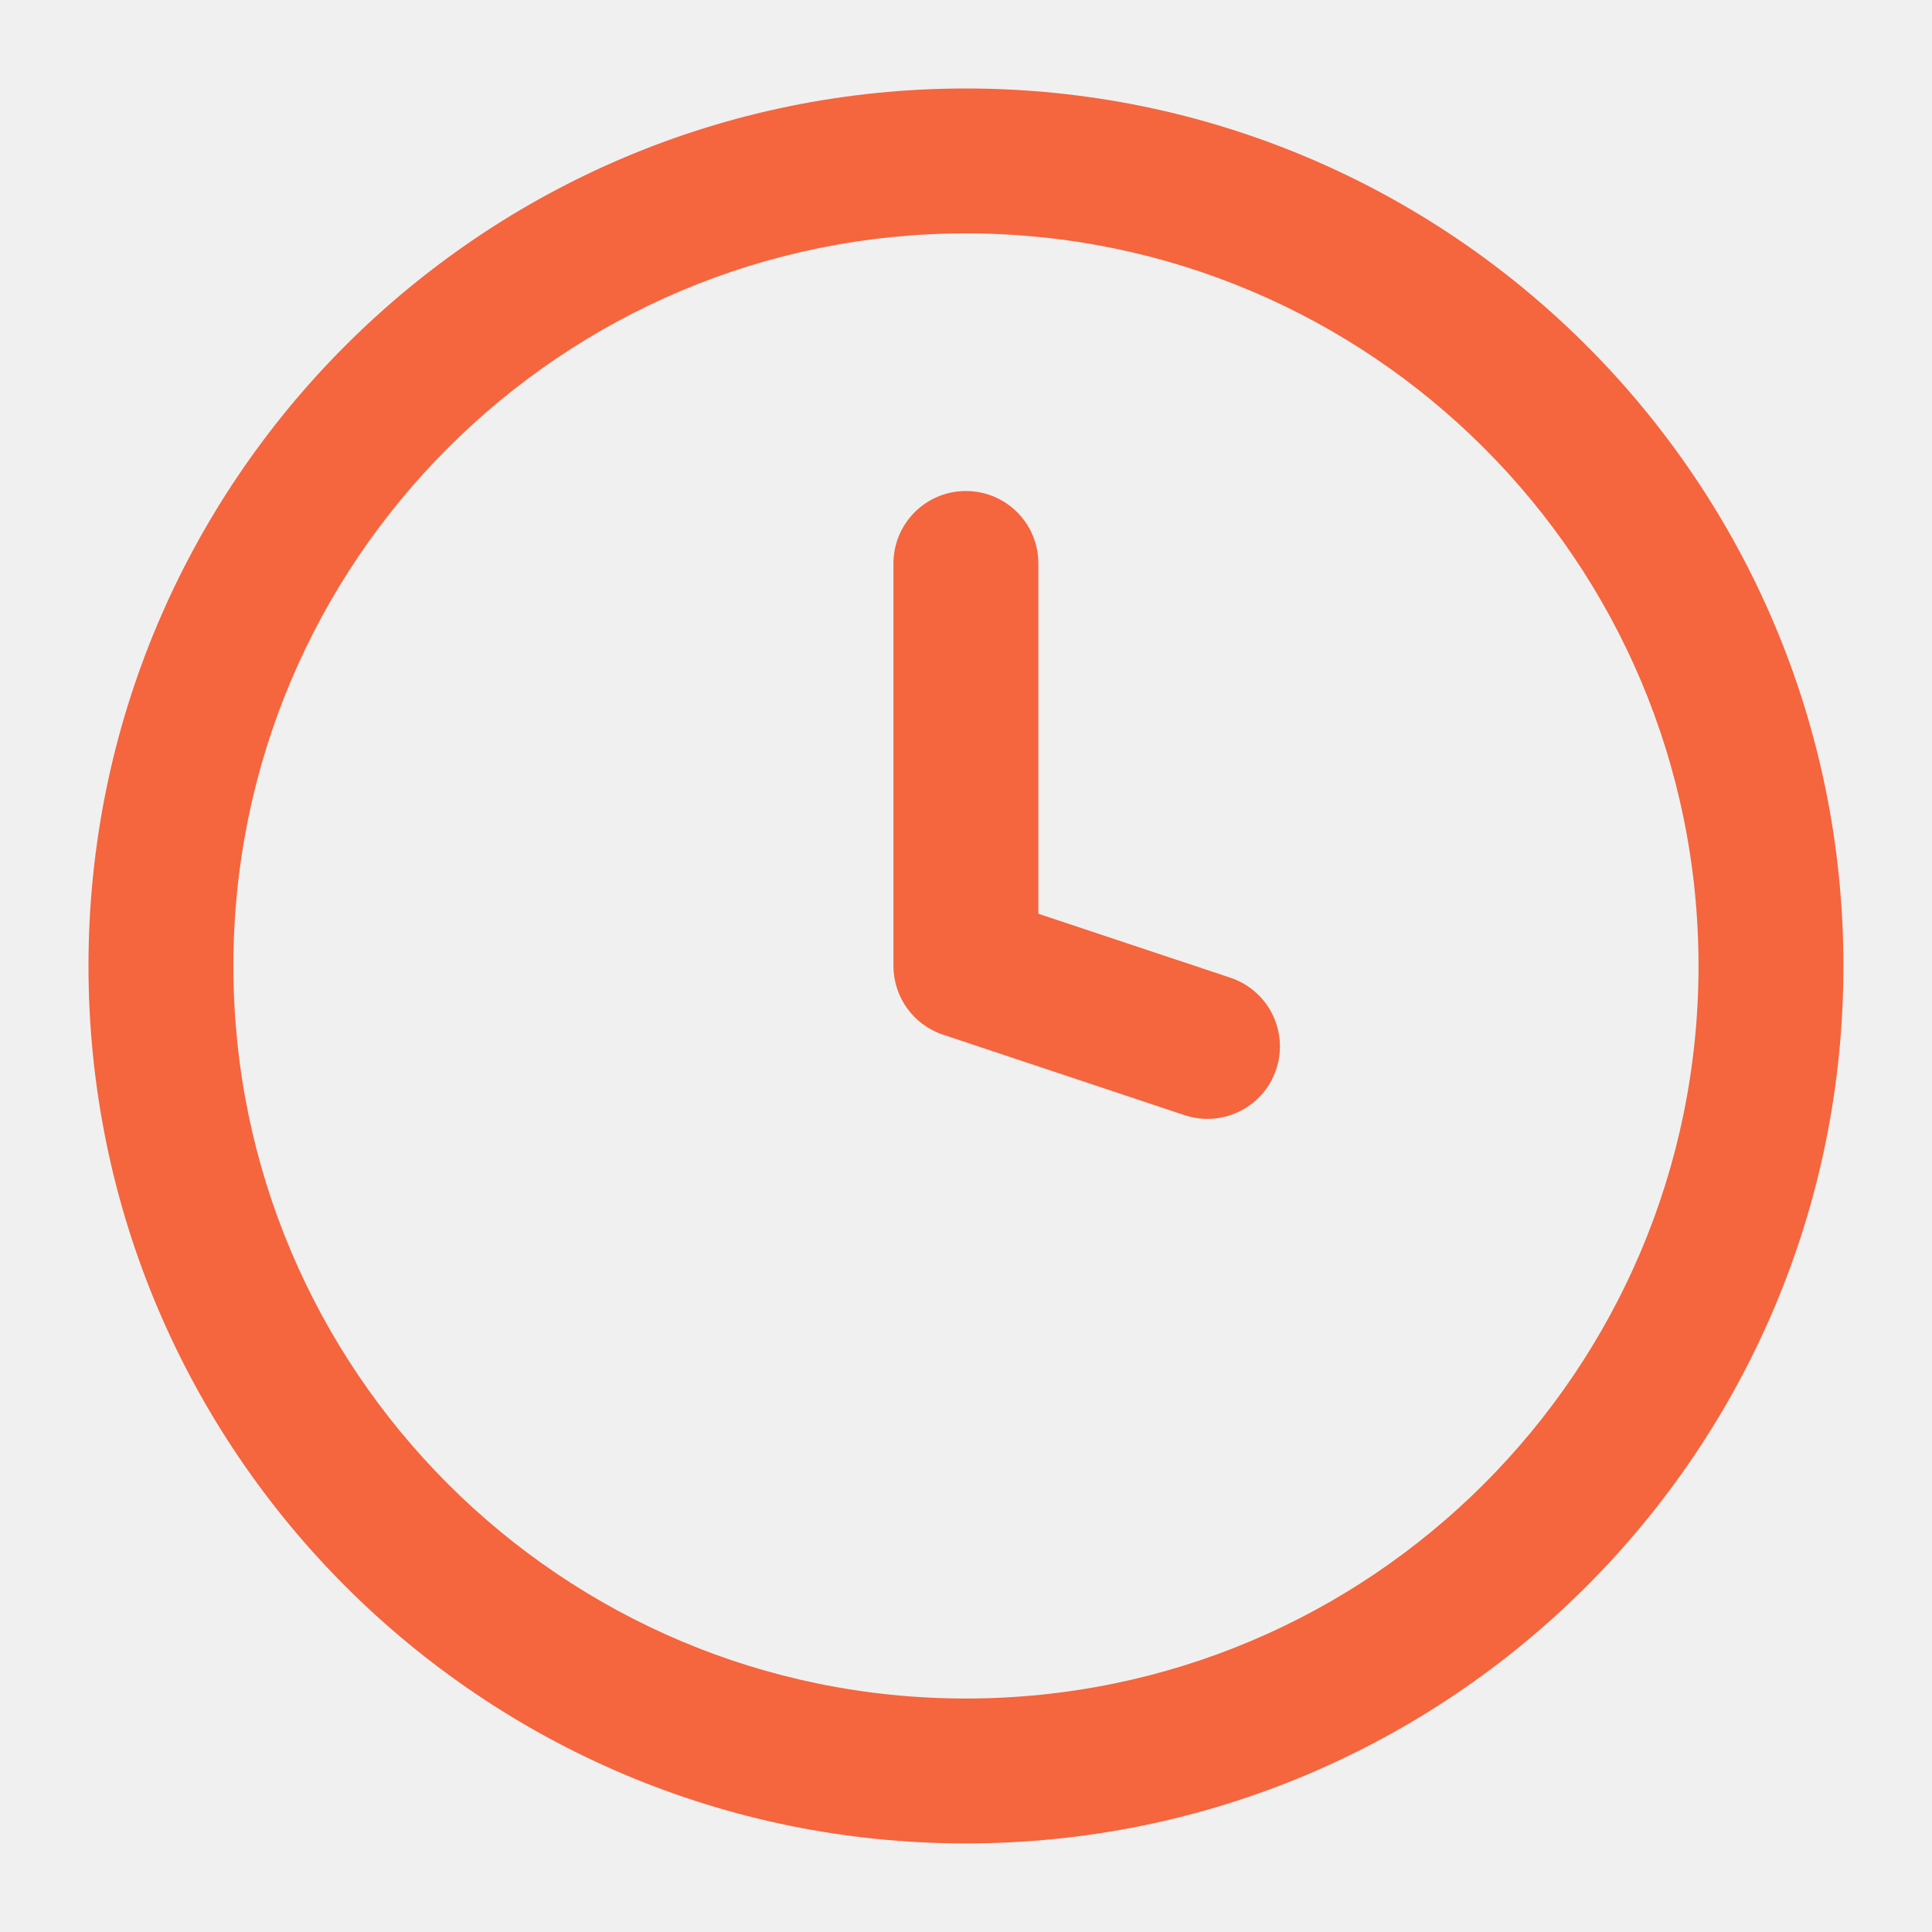
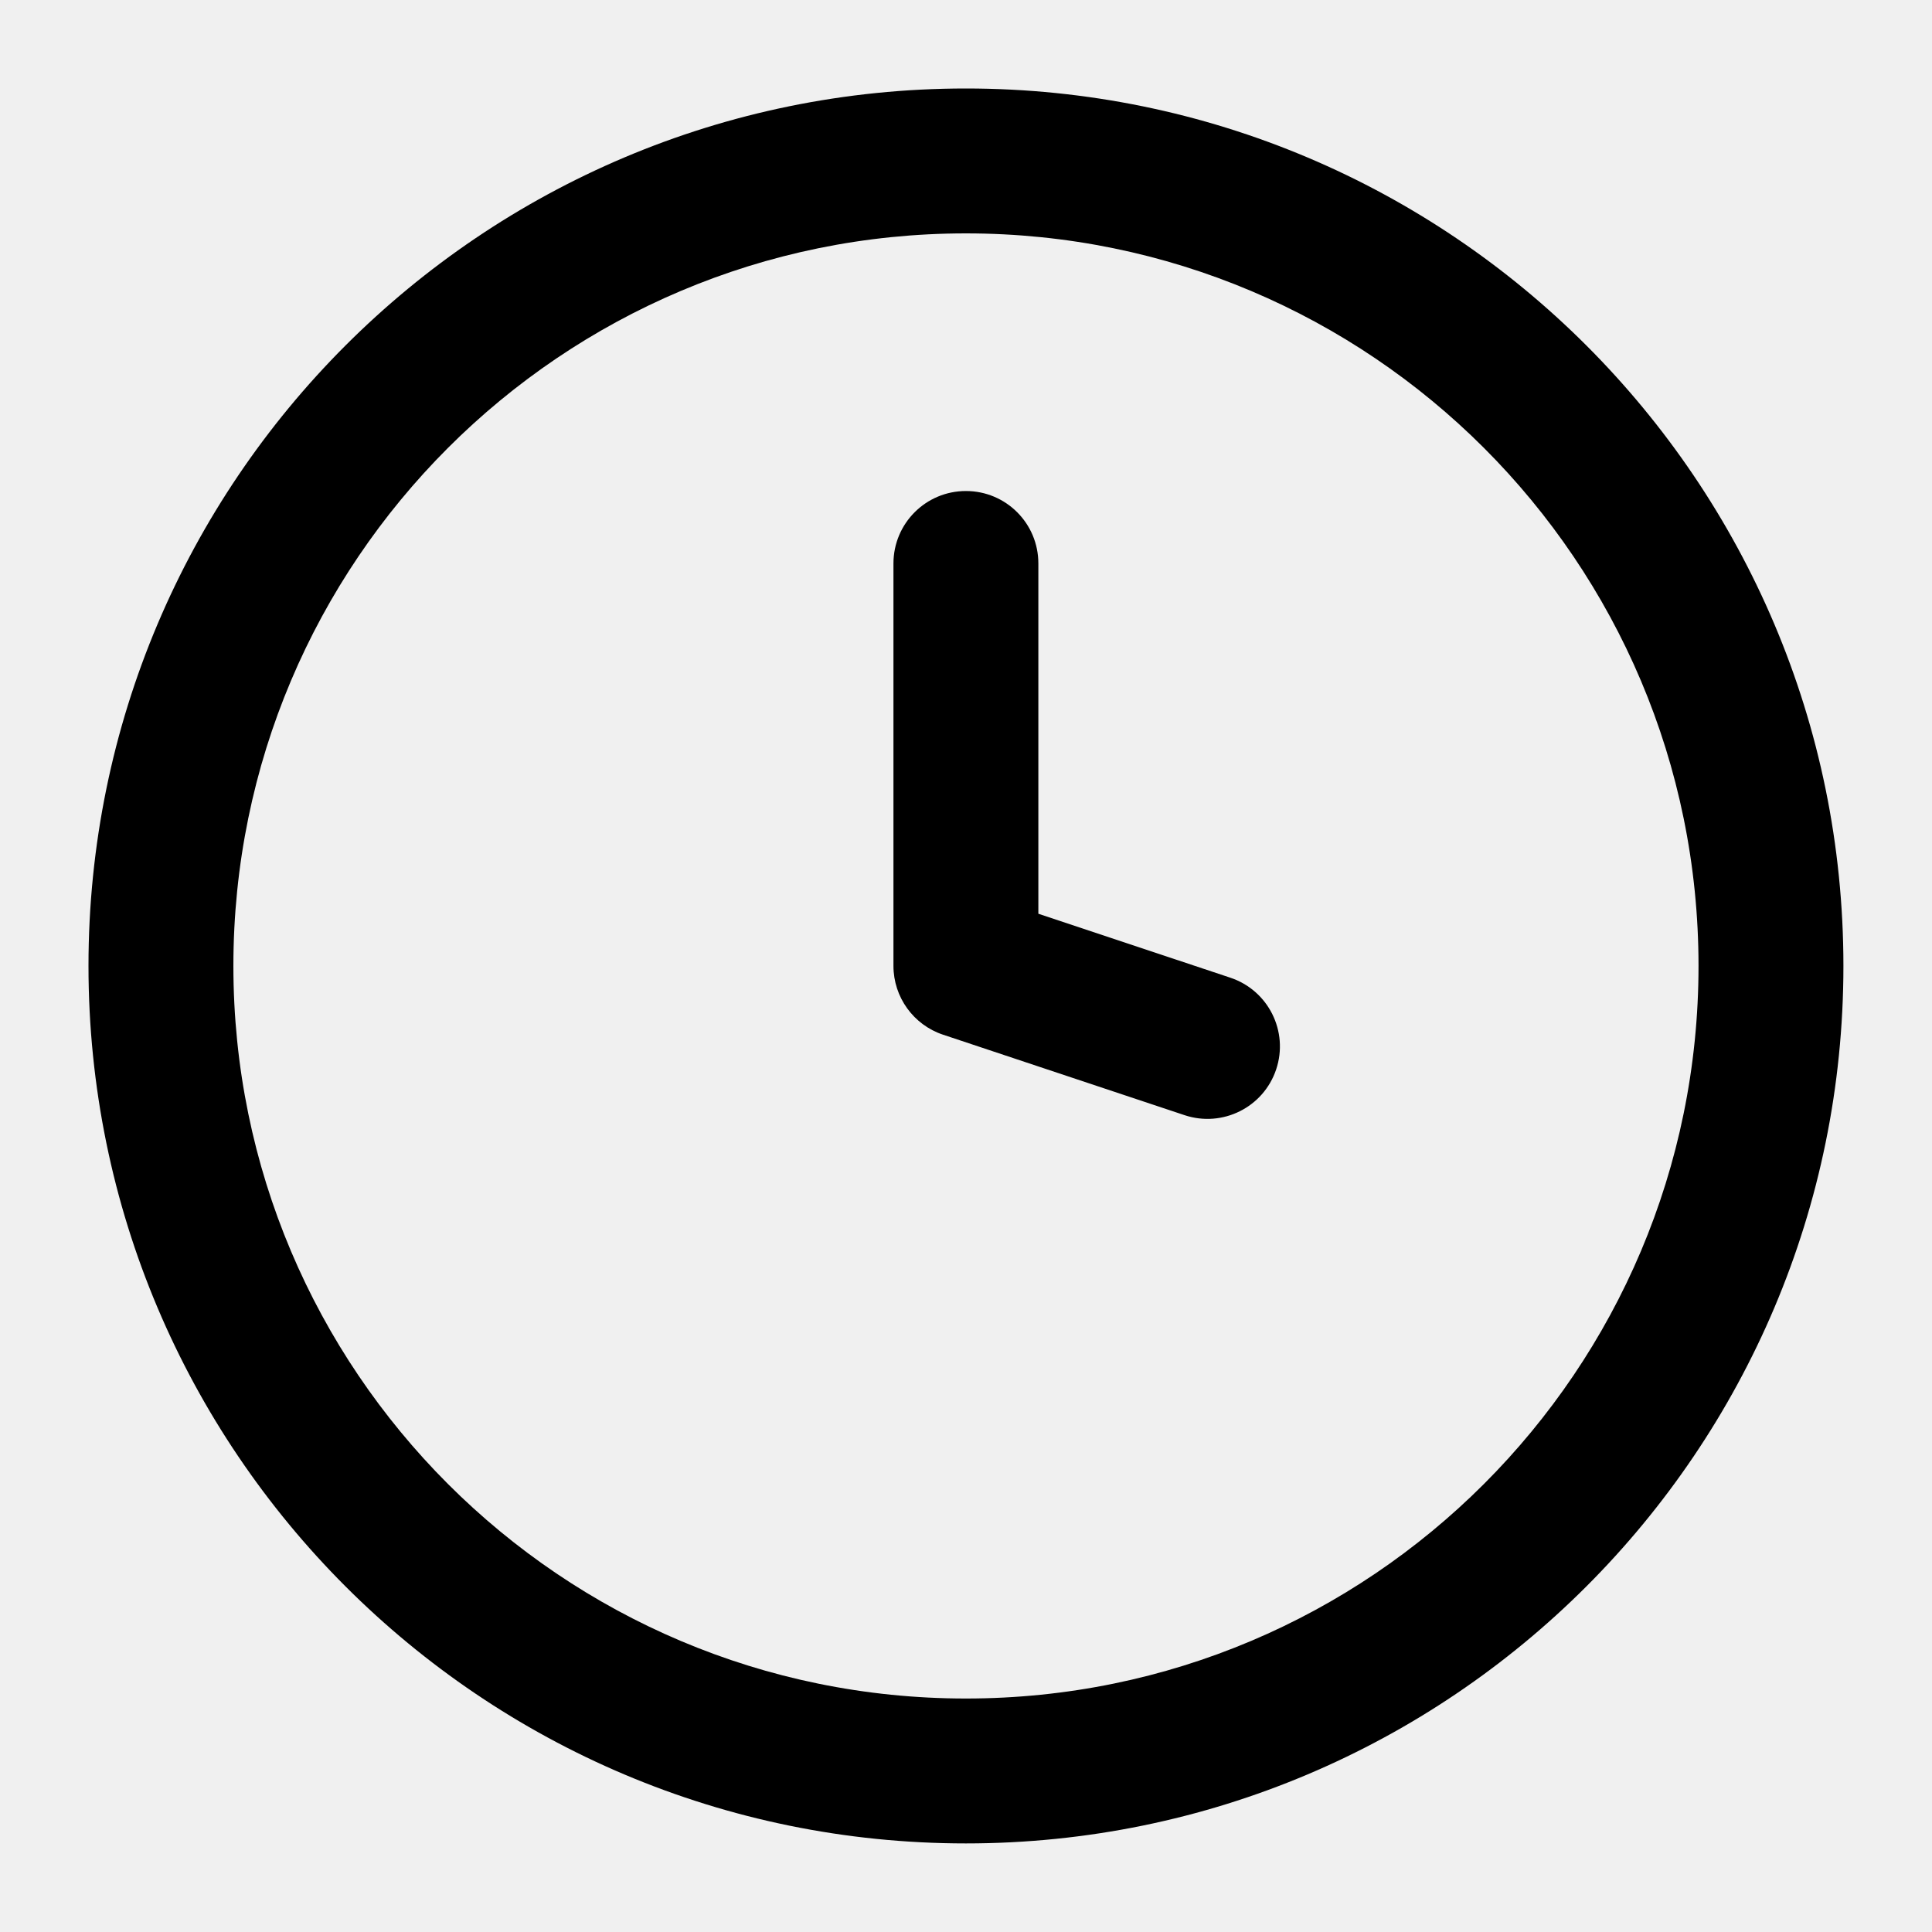
<svg xmlns="http://www.w3.org/2000/svg" viewBox="0 0 20 20" fill="none">
  <g clip-path="url(#clip0_4030_21621)">
-     <path d="M9.999 9.999H9.249C9.249 10.322 9.456 10.609 9.762 10.711L9.999 9.999ZM10.749 5.833C10.749 5.418 10.414 5.083 9.999 5.083C9.585 5.083 9.249 5.418 9.249 5.833H9.999H10.749ZM12.262 11.544C12.655 11.675 13.08 11.463 13.211 11.07C13.342 10.677 13.13 10.252 12.736 10.121L12.499 10.833L12.262 11.544ZM9.999 9.999H10.749V5.833H9.999H9.249V9.999H9.999ZM9.999 9.999L9.762 10.711L12.262 11.544L12.499 10.833L12.736 10.121L10.236 9.288L9.999 9.999ZM18.333 9.999H17.583C17.583 14.188 14.188 17.583 9.999 17.583V18.333V19.083C15.016 19.083 19.083 15.016 19.083 9.999H18.333ZM9.999 18.333V17.583C5.811 17.583 2.416 14.188 2.416 9.999H1.666H0.916C0.916 15.016 4.983 19.083 9.999 19.083V18.333ZM1.666 9.999H2.416C2.416 5.811 5.811 2.416 9.999 2.416V1.666V0.916C4.983 0.916 0.916 4.983 0.916 9.999H1.666ZM9.999 1.666V2.416C14.188 2.416 17.583 5.811 17.583 9.999H18.333H19.083C19.083 4.983 15.016 0.916 9.999 0.916V1.666Z" fill="#F5653E" />
+     <path d="M9.999 9.999H9.249C9.249 10.322 9.456 10.609 9.762 10.711L9.999 9.999ZM10.749 5.833C10.749 5.418 10.414 5.083 9.999 5.083C9.585 5.083 9.249 5.418 9.249 5.833H9.999H10.749ZM12.262 11.544C12.655 11.675 13.08 11.463 13.211 11.07C13.342 10.677 13.13 10.252 12.736 10.121L12.499 10.833L12.262 11.544ZM9.999 9.999H10.749V5.833H9.999H9.249V9.999H9.999ZM9.999 9.999L9.762 10.711L12.262 11.544L12.499 10.833L12.736 10.121L10.236 9.288L9.999 9.999ZM18.333 9.999H17.583C17.583 14.188 14.188 17.583 9.999 17.583V18.333V19.083C15.016 19.083 19.083 15.016 19.083 9.999H18.333ZM9.999 18.333V17.583C5.811 17.583 2.416 14.188 2.416 9.999H1.666H0.916C0.916 15.016 4.983 19.083 9.999 19.083V18.333ZM1.666 9.999H2.416C2.416 5.811 5.811 2.416 9.999 2.416V1.666V0.916C4.983 0.916 0.916 4.983 0.916 9.999H1.666ZM9.999 1.666V2.416C14.188 2.416 17.583 5.811 17.583 9.999H18.333H19.083C19.083 4.983 15.016 0.916 9.999 0.916V1.666Z" fill="currentColor" />
  </g>
  <defs>
    <clipPath id="clip0_4030_21621">
      <rect width="20" height="20" fill="white" />
    </clipPath>
  </defs>
</svg>
